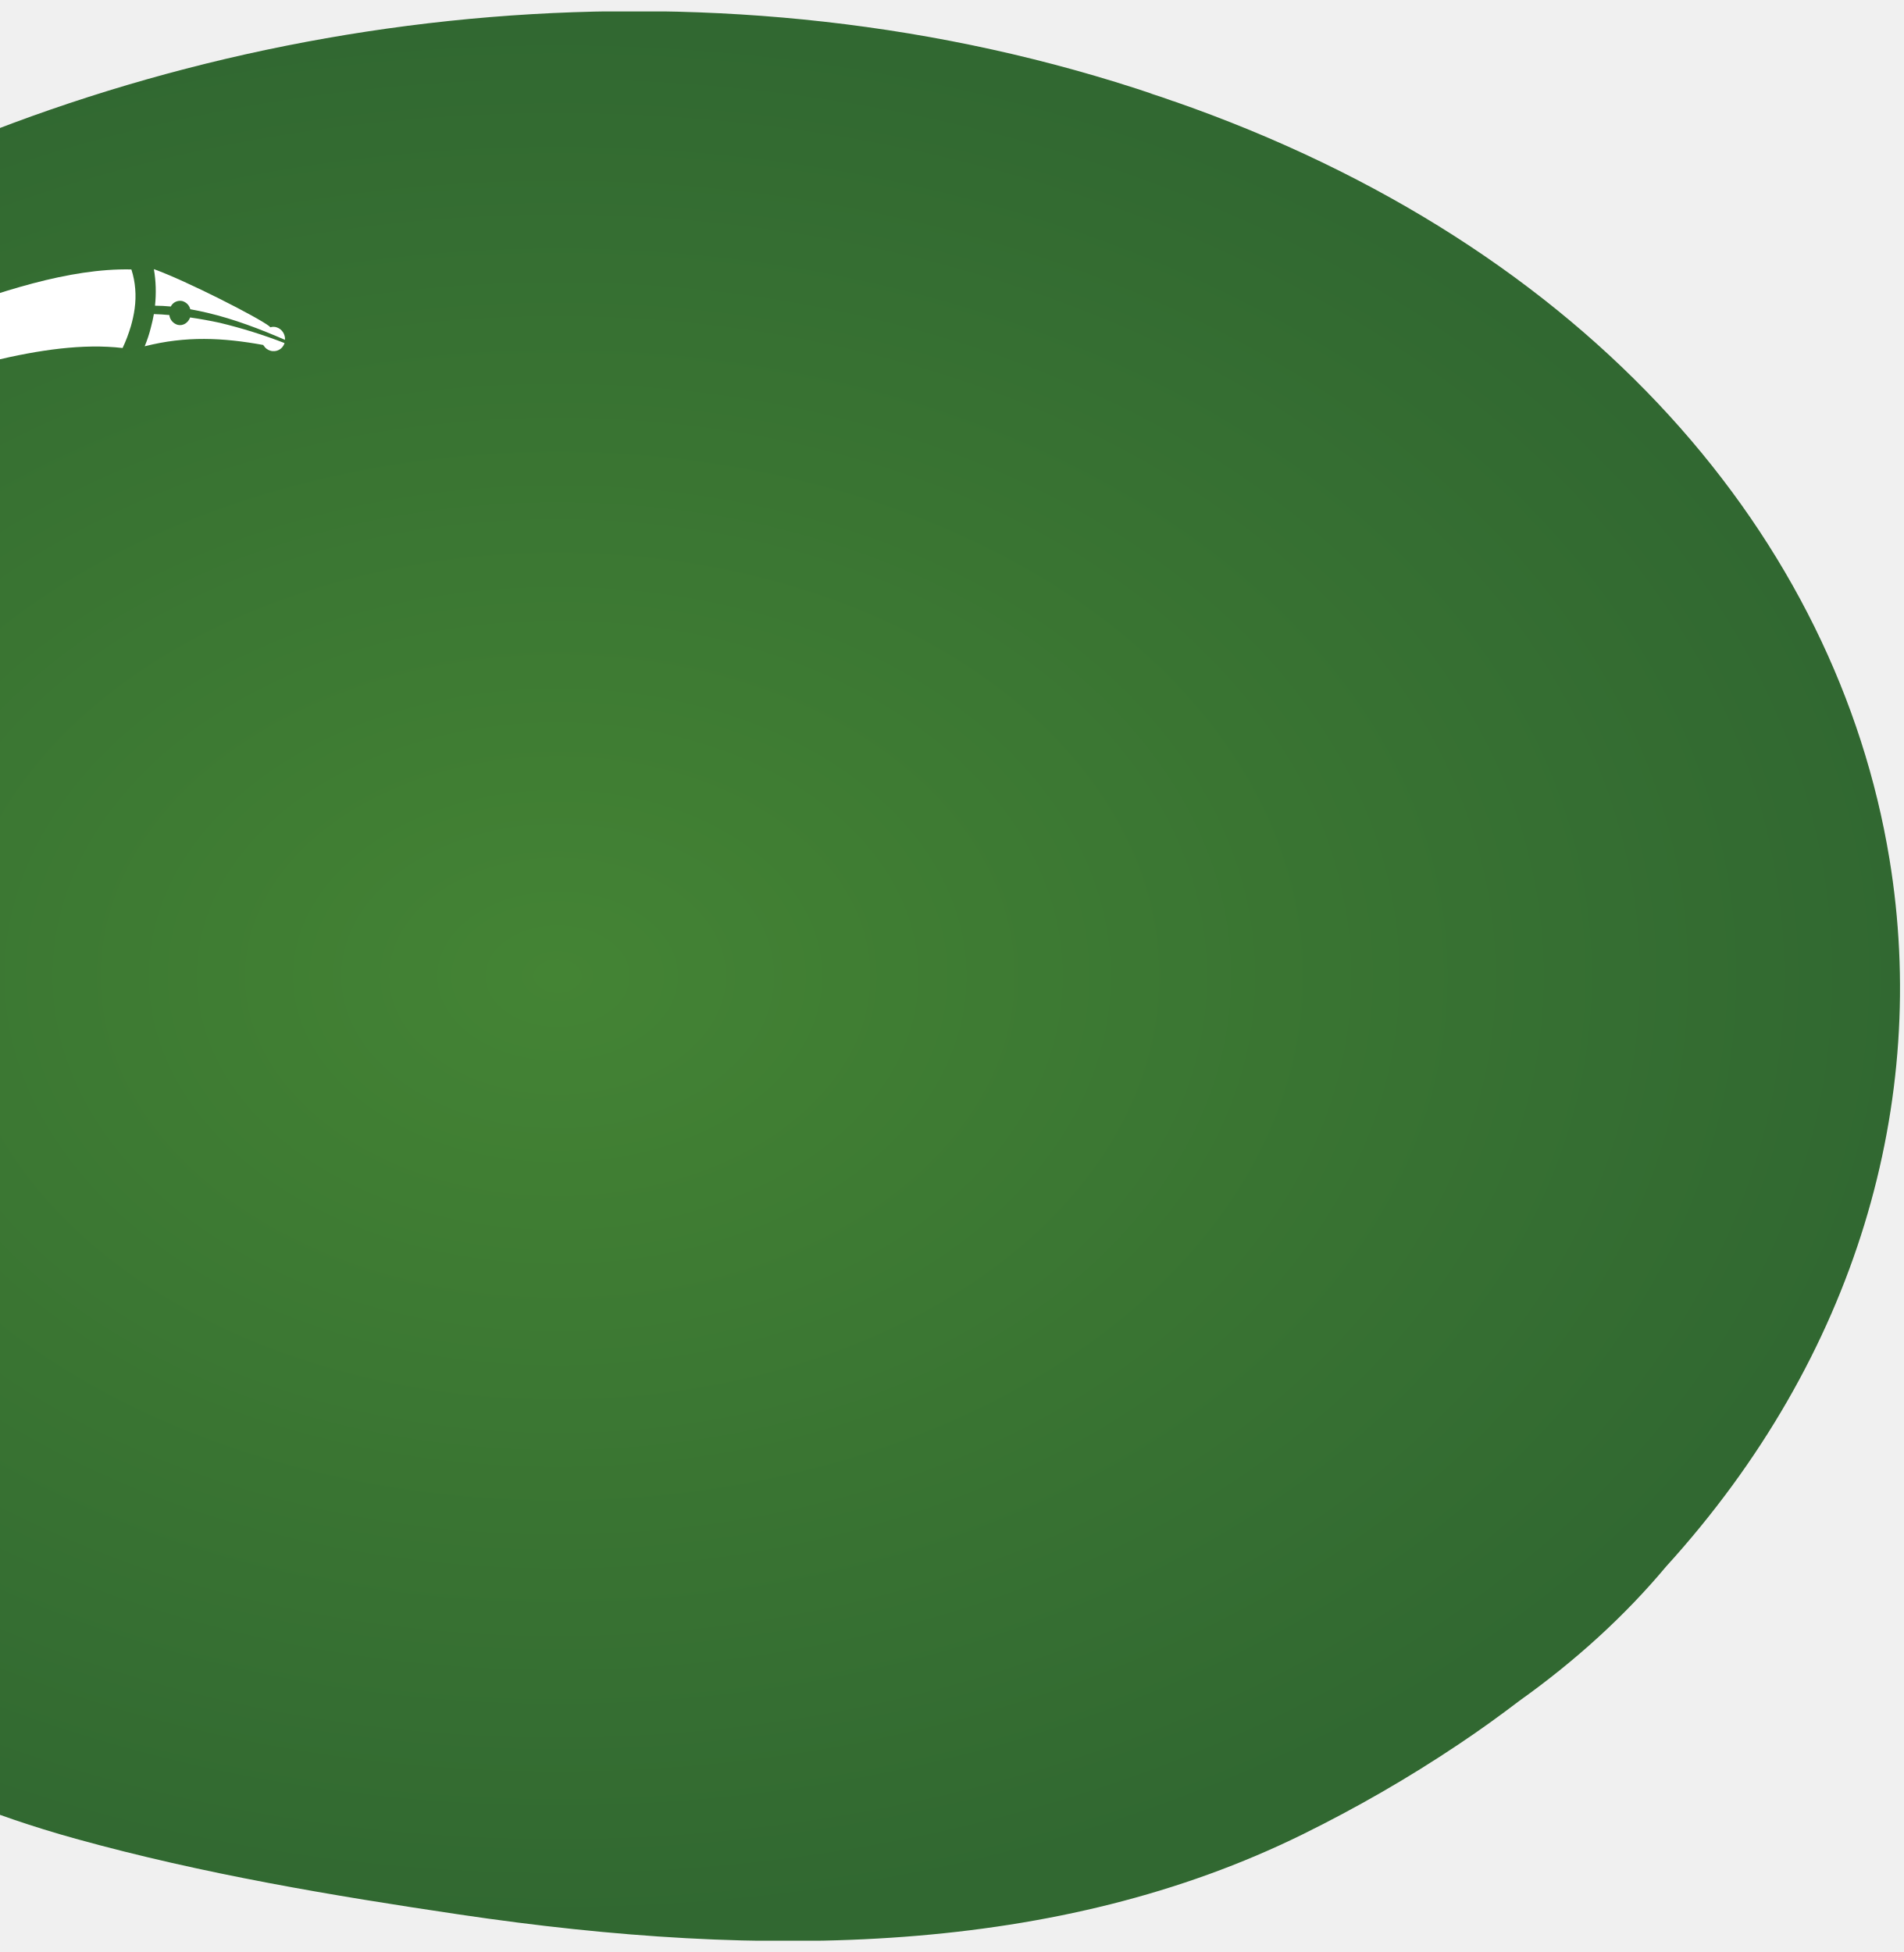
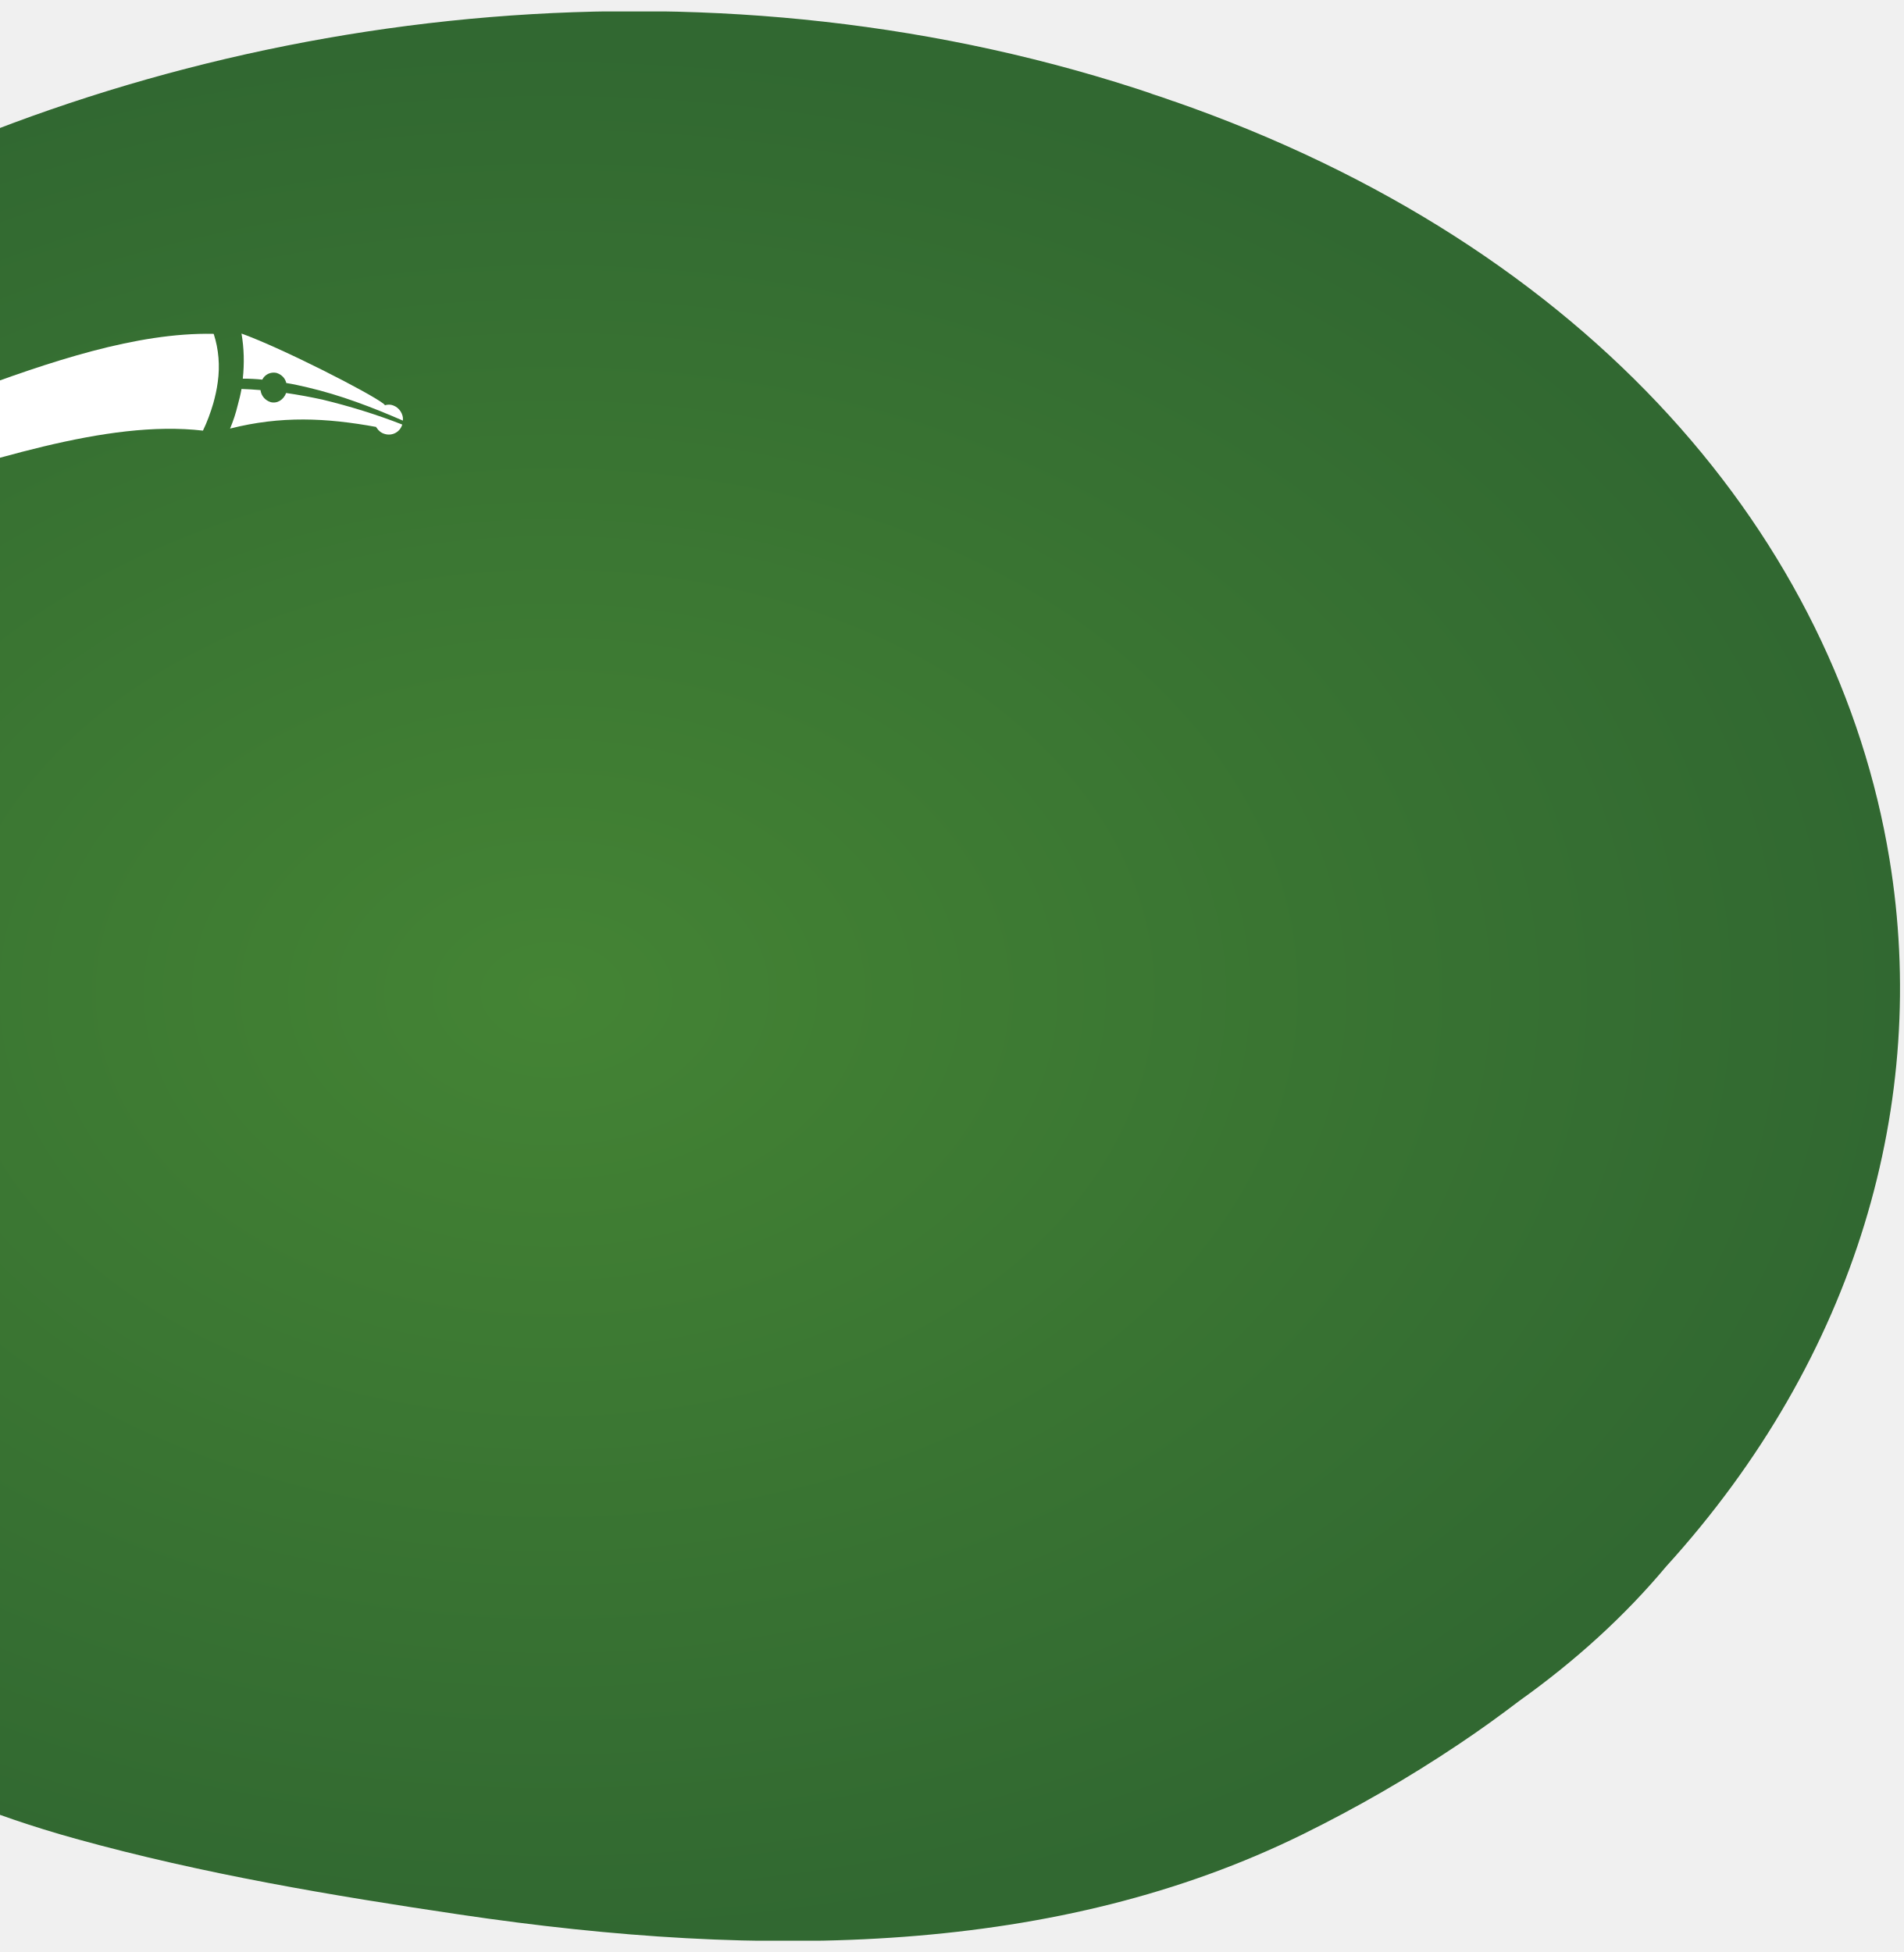
<svg xmlns="http://www.w3.org/2000/svg" xmlns:xlink="http://www.w3.org/1999/xlink" version="1.1" id="Grupo_30" x="0px" y="0px" viewBox="0 0 1181.6 1212.1" style="enable-background:new 0 0 1181.6 1212.1;" xml:space="preserve">
  <style type="text/css">
	.st0{clip-path:url(#SVGID_2_);}
	.st1{fill-rule:evenodd;clip-rule:evenodd;fill:url(#Caminho_9_1_);}
	.st2{clip-path:url(#SVGID_4_);}
	.st3{fill-rule:evenodd;clip-rule:evenodd;fill:#FFFFFF;}
	.st4{clip-path:url(#SVGID_6_);}
</style>
  <g>
    <g>
-       <defs>
-         <rect id="SVGID_1_" x="-488" y="7.1" width="1668" height="1198" />
-       </defs>
-       <clipPath id="SVGID_2_">
-         <use xlink:href="#SVGID_1_" style="overflow:visible;" />
-       </clipPath>
-       <g id="Grupo_20" class="st0">
-         <radialGradient id="Caminho_9_1_" cx="834.712" cy="0.189" r="0.5" gradientTransform="matrix(1667.717 0 0 1198.276 -1391717.625 379.666)" gradientUnits="userSpaceOnUse">
-           <stop offset="0" style="stop-color:#448434" />
-           <stop offset="1" style="stop-color:#316831" />
-         </radialGradient>
-         <path id="Caminho_9" class="st1" d="M-487.5,619.1l0.5,0.5c0-0.2,0-0.4,0-0.7L-487.5,619.1c12.2-210.9,177.9-394.7,405.1-504.2     C151,2.4,448.7-32.1,717.8,59.1c-1.5-0.5-2.9-0.9-4.2-1.2c5.1,1.5,10.1,3.2,15,5c-0.2-0.1-0.5-0.3-0.7-0.3     C989,153.2,1140.5,335.9,1173,533.3c24.7,150.2-20,308.9-138.7,439.5c-25.5,30.5-56.1,58.4-91,83.3c-12.2,9.3-24.8,18.4-38,27.2     c-30.9,20.7-63.2,39.3-96.7,55.8c-151.9,74.8-332.6,78.1-523.5,49.7c-78.1-11.6-159.1-25.1-238-47c-108.5-30-181-78.5-243-113.4     c-153.9-86.5-267.7-187.9-287.6-320C-487.9,678.8-489.2,648.9-487.5,619.1" />
+       <g>
+         <defs>
+           <rect id="SVGID_1_" x="-488" y="7.1" width="1668" height="1198" />
+         </defs>
+         <clipPath id="SVGID_2_">
+           <use xlink:href="#SVGID_1_" style="overflow:visible;" />
+         </clipPath>
+         <g id="Grupo_20" class="st0">
+           <radialGradient id="Caminho_9_1_" cx="925.657" cy="1105.899" r="0.5" gradientTransform="matrix(1667.717 0 0 -1198.276 -1543388.875 1325779.25)" gradientUnits="userSpaceOnUse">
+             <stop offset="0" style="stop-color:#448434" />
+             <stop offset="1" style="stop-color:#316831" />
+           </radialGradient>
+           <path id="Caminho_9" class="st1" d="M-487.5,619.1l0.5,0.5c0-0.2,0-0.4,0-0.7L-487.5,619.1c12.2-210.9,177.9-394.7,405.1-504.2      C151,2.4,448.7-32.1,717.8,59.1c-1.5-0.5-2.9-0.9-4.2-1.2c5.1,1.5,10.1,3.2,15,5c-0.2-0.1-0.5-0.3-0.7-0.3      C989,153.2,1140.5,335.9,1173,533.3c24.7,150.2-20,308.9-138.7,439.5c-25.5,30.5-56.1,58.4-91,83.3c-12.2,9.3-24.8,18.4-38,27.2      c-30.9,20.7-63.2,39.3-96.7,55.8c-151.9,74.8-332.6,78.1-523.5,49.7c-78.1-11.6-159.1-25.1-238-47c-108.5-30-181-78.5-243-113.4      c-153.9-86.5-267.7-187.9-287.6-320C-487.9,678.8-489.2,648.9-487.5,619.1" />
+         </g>
      </g>
    </g>
  </g>
  <g id="Grupo_29" transform="translate(-16.468 -227.766)">
    <g id="Grupo_26" transform="translate(16.468 227.766)">
      <g>
        <g>
-           <defs>
-             <rect id="SVGID_3_" x="-373.6" y="-84.9" width="457.9" height="357.5" />
-           </defs>
-           <clipPath id="SVGID_4_">
-             <use xlink:href="#SVGID_3_" style="overflow:visible;" />
-           </clipPath>
-           <g id="Grupo_18" class="st2">
-             <path id="Caminho_7" class="st3" d="M76.1,216.1c2.1-4.4,3.8-9,5.2-13.7c1-3.5,1.8-7.1,2.3-10.8c1.1-8.1,0.5-16.4-2-24.2       c-0.1,0-0.2-0.1-0.3-0.1c-76.6-1.5-174.2,57.7-261.8,75.8c-38.4,7.9-74.6,7-105.2-13.8c-57.2-39.2-80.6-106.5-73.2-168.6       c7.7-64.7,48.6-123.8,119.5-141.9c1-0.2,1.6-1.2,1.4-2.3c-0.2-1-1.2-1.6-2.2-1.4C-315.3-69-360.1-8.5-371,58.9       c-11,67.6,12.3,142,73,187.6c34.6,26.1,76.7,29.8,122.1,23.1c26.7-3.9,54.5-11.8,82.5-20C-33.4,232,27.3,210.4,76.1,216.1z" />
+           <g>
+             <defs>
+               <rect id="SVGID_3_" x="-427.8" y="-103.2" width="563.9" height="440.2" />
+             </defs>
+             <clipPath id="SVGID_4_">
+               <use xlink:href="#SVGID_3_" style="overflow:visible;" />
+             </clipPath>
+             <g id="Grupo_18" class="st2">
+               <path id="Caminho_7" class="st3" d="M126,267.4c2.6-5.4,4.7-11.1,6.4-16.9c1.2-4.3,2.2-8.7,2.8-13.3c1.4-10,0.6-20.2-2.5-29.8        c-0.1,0-0.2-0.1-0.4-0.1c-94.3-1.8-214.5,71.1-322.4,93.3c-47.3,9.7-91.9,8.6-129.5-17c-70.4-48.3-99.3-131.1-90.1-207.6        c9.5-79.7,59.8-152.4,147.2-174.7c1.2-0.2,2-1.5,1.7-2.8c-0.2-1.2-1.5-2-2.7-1.7C-356-83.6-411.1-9.1-424.6,73.9        c-13.5,83.2,15.1,174.9,89.9,231c42.6,32.1,94.4,36.7,150.4,28.4c32.9-4.8,67.1-14.5,101.6-24.6        C-8.8,287,65.9,260.4,126,267.4z" />
+             </g>
          </g>
        </g>
      </g>
    </g>
    <g id="Grupo_28" transform="translate(616 553.493)">
      <g>
        <g>
-           <defs>
-             <rect id="SVGID_5_" x="-509.8" y="-158.6" width="87.2" height="51" />
-           </defs>
-           <clipPath id="SVGID_6_">
-             <use xlink:href="#SVGID_5_" style="overflow:visible;" />
-           </clipPath>
-           <g id="Grupo_27" transform="translate(0 0)" class="st4">
-             <path id="Caminho_10" class="st3" d="M-504-130.7c3.2,0.1,6.4,0.3,9.6,0.6c0.3,2.9,2.4,5.3,5.2,6.1c3.3,0.8,6.5-1.3,7.7-4.6       c6.2,0.9,12.3,2,18.3,3.3c13.7,3.3,27.2,7.5,40.3,12.6c-1.1,3.8-5.1,5.9-8.9,4.7c-1.7-0.5-3.1-1.6-4-3.1l-0.2,0l0-0.4       c-25.3-4.6-48.1-5.7-73.7,0.8c1.6-3.9,2.9-7.8,3.9-11.9C-505.1-125.2-504.5-127.9-504-130.7z M-504-158.6       c20.1,7.2,64.7,30,71.6,35.4c0.2,0.2,0.5,0.5,0.7,0.7c1.4-0.4,2.8-0.4,4.1,0.1c3.2,1.1,5.2,4.3,5,7.7       c-15.5-6.7-31.3-12.8-48.2-16.8c-3.5-0.8-7.1-1.6-10.6-2.2c-0.6-2.5-2.5-4.4-5-5.1c-2.9-0.6-5.8,0.8-7.1,3.4       c-3.2-0.3-6.5-0.5-9.8-0.5C-502.5-143.5-502.7-151.1-504-158.6z" />
+           <g>
+             <defs>
+               <rect id="SVGID_5_" x="-456.8" y="-118.6" width="107.4" height="62.8" />
+             </defs>
+             <clipPath id="SVGID_6_">
+               <use xlink:href="#SVGID_5_" style="overflow:visible;" />
+             </clipPath>
+             <g id="Grupo_27" transform="translate(0 0)" class="st4">
+               <path id="Caminho_10" class="st3" d="M-449.6-84.2c3.9,0.1,7.9,0.4,11.8,0.7c0.4,3.6,3,6.5,6.4,7.5c4.1,1,8-1.6,9.5-5.7        c7.6,1.1,15.1,2.5,22.5,4.1c16.9,4.1,33.5,9.2,49.6,15.5c-1.4,4.7-6.3,7.3-11,5.8c-2.1-0.6-3.8-2-4.9-3.8h-0.2v-0.5        c-31.2-5.7-59.2-7-90.8,1c2-4.8,3.6-9.6,4.8-14.7C-451-77.5-450.2-80.8-449.6-84.2z M-449.6-118.6        c24.8,8.9,79.7,36.9,88.2,43.6c0.2,0.2,0.6,0.6,0.9,0.9c1.7-0.5,3.4-0.5,5,0.1c3.9,1.4,6.4,5.3,6.2,9.5        c-19.1-8.3-38.5-15.8-59.4-20.7c-4.3-1-8.7-2-13.1-2.7c-0.7-3.1-3.1-5.4-6.2-6.3c-3.6-0.7-7.1,1-8.7,4.2        c-3.9-0.4-8-0.6-12.1-0.6C-447.8-100-448-109.4-449.6-118.6z" />
+             </g>
          </g>
        </g>
      </g>
    </g>
  </g>
</svg>
